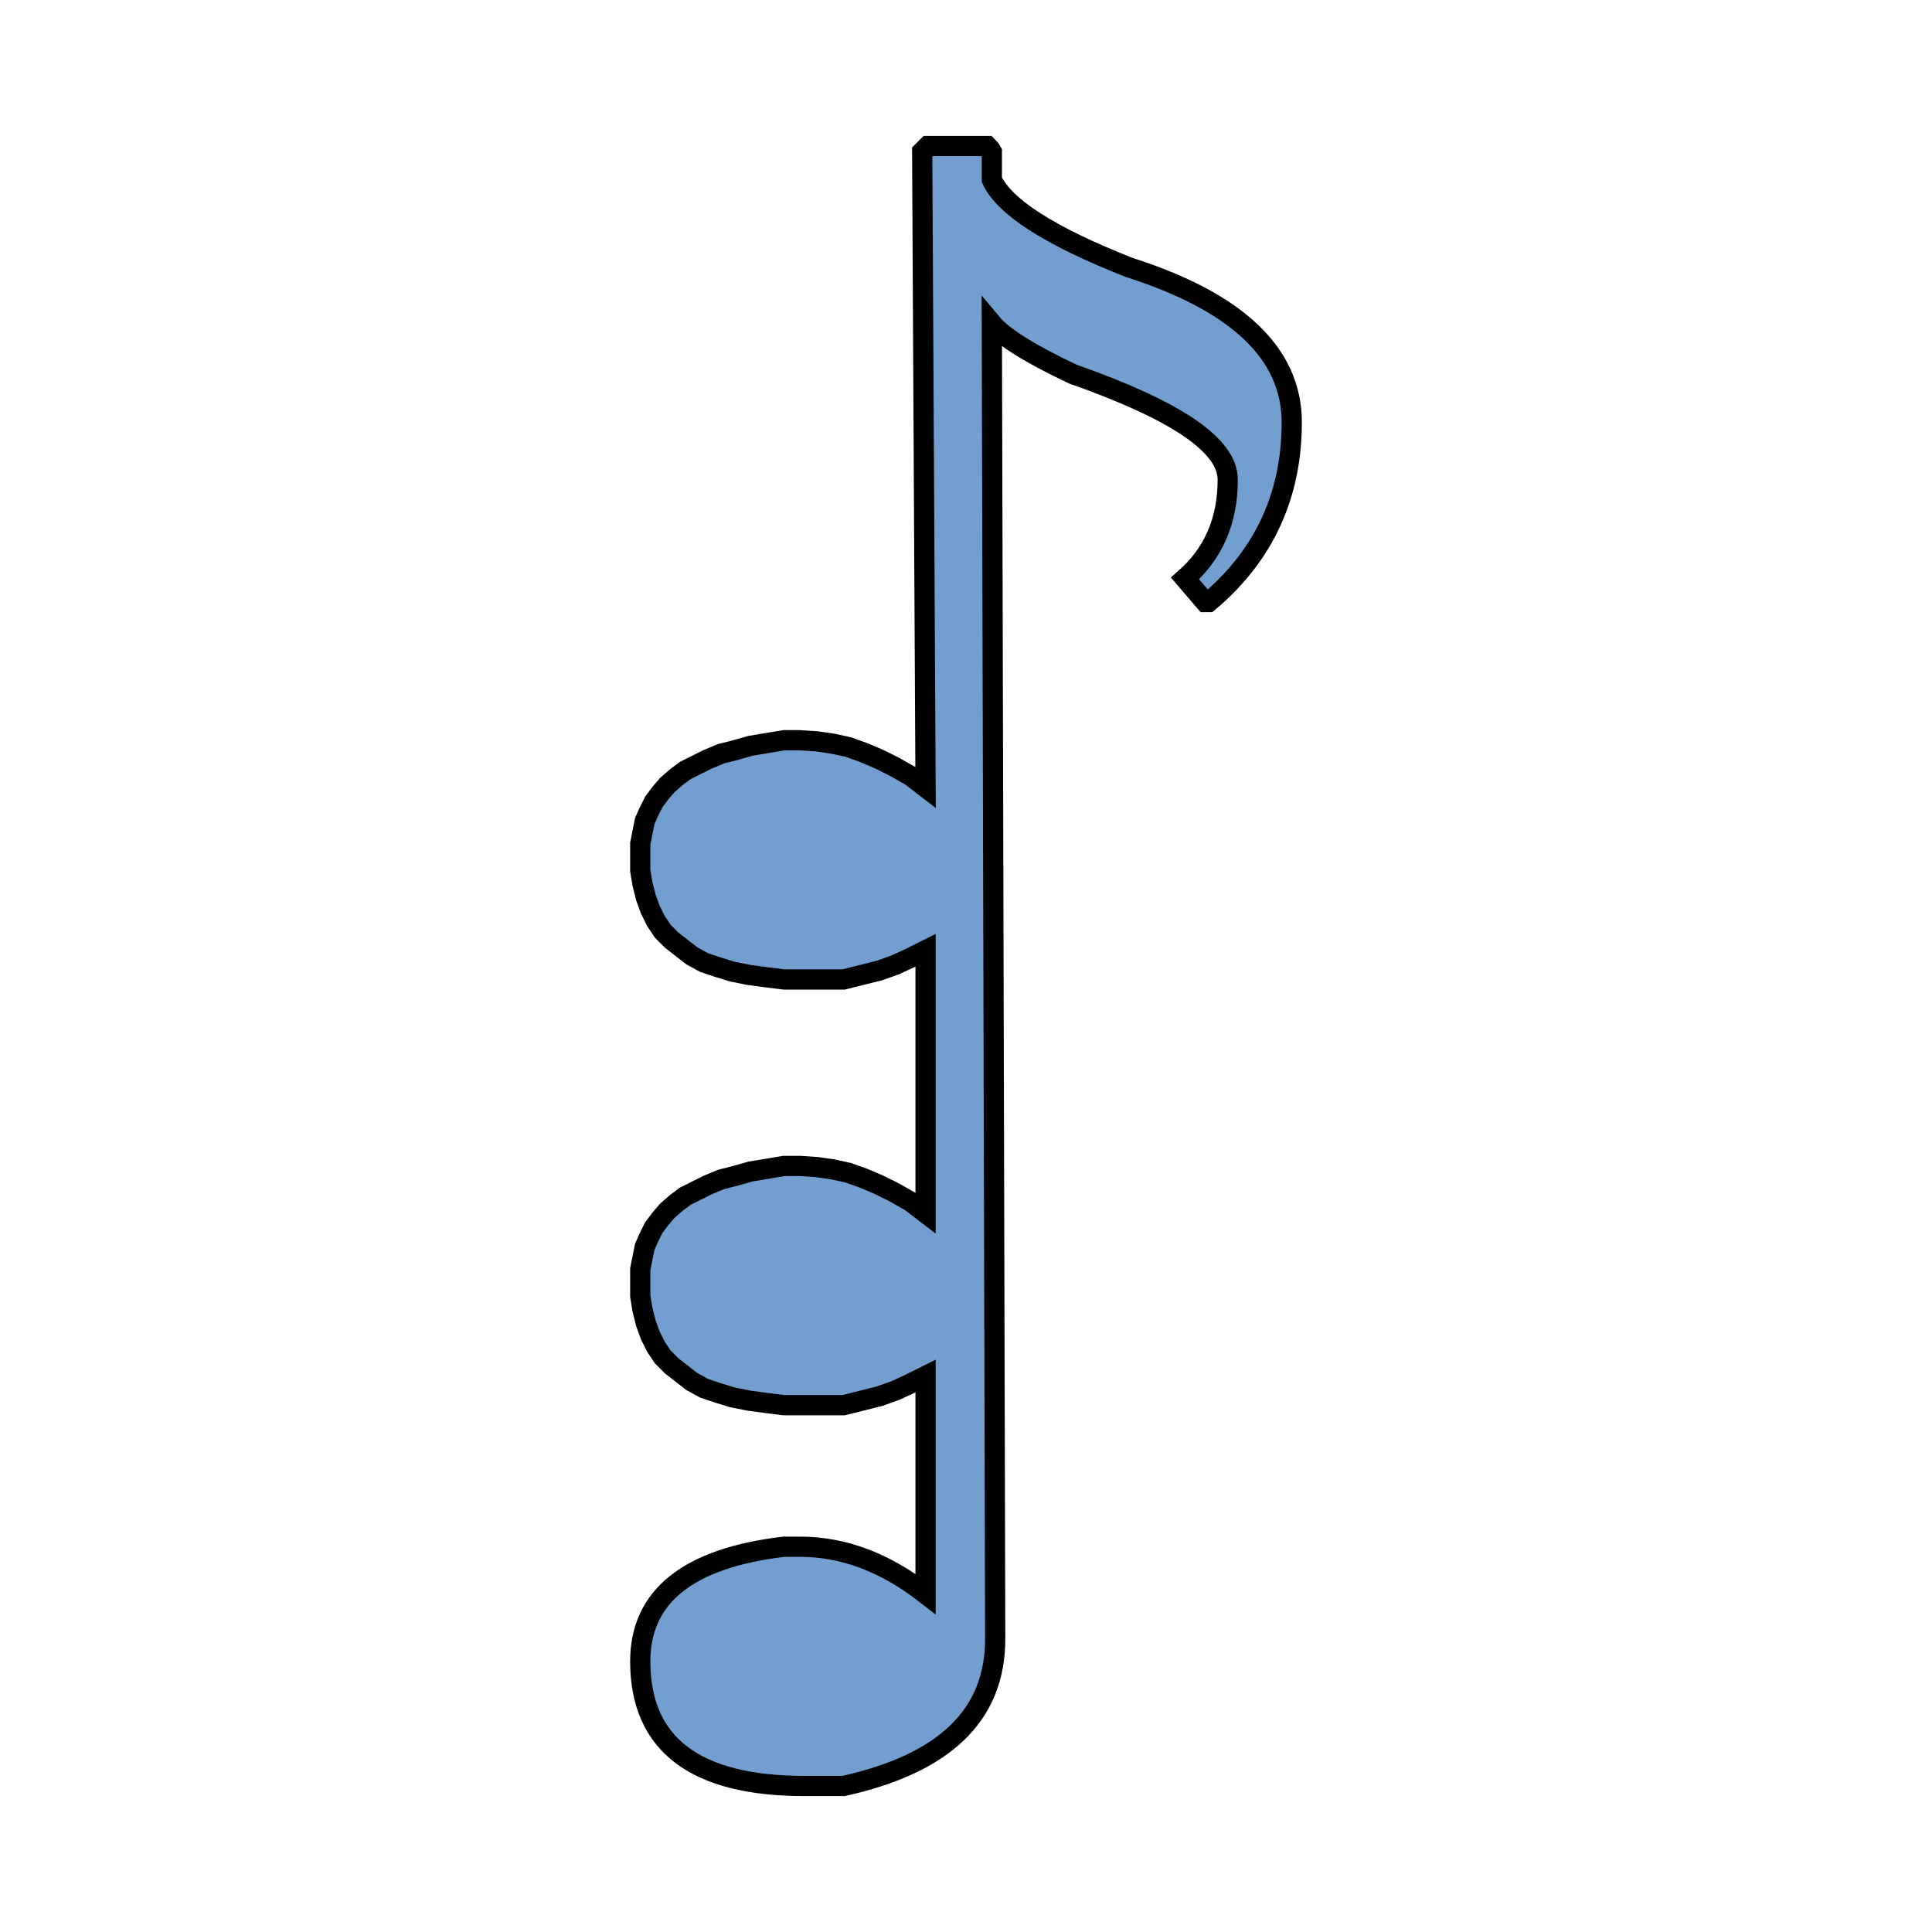
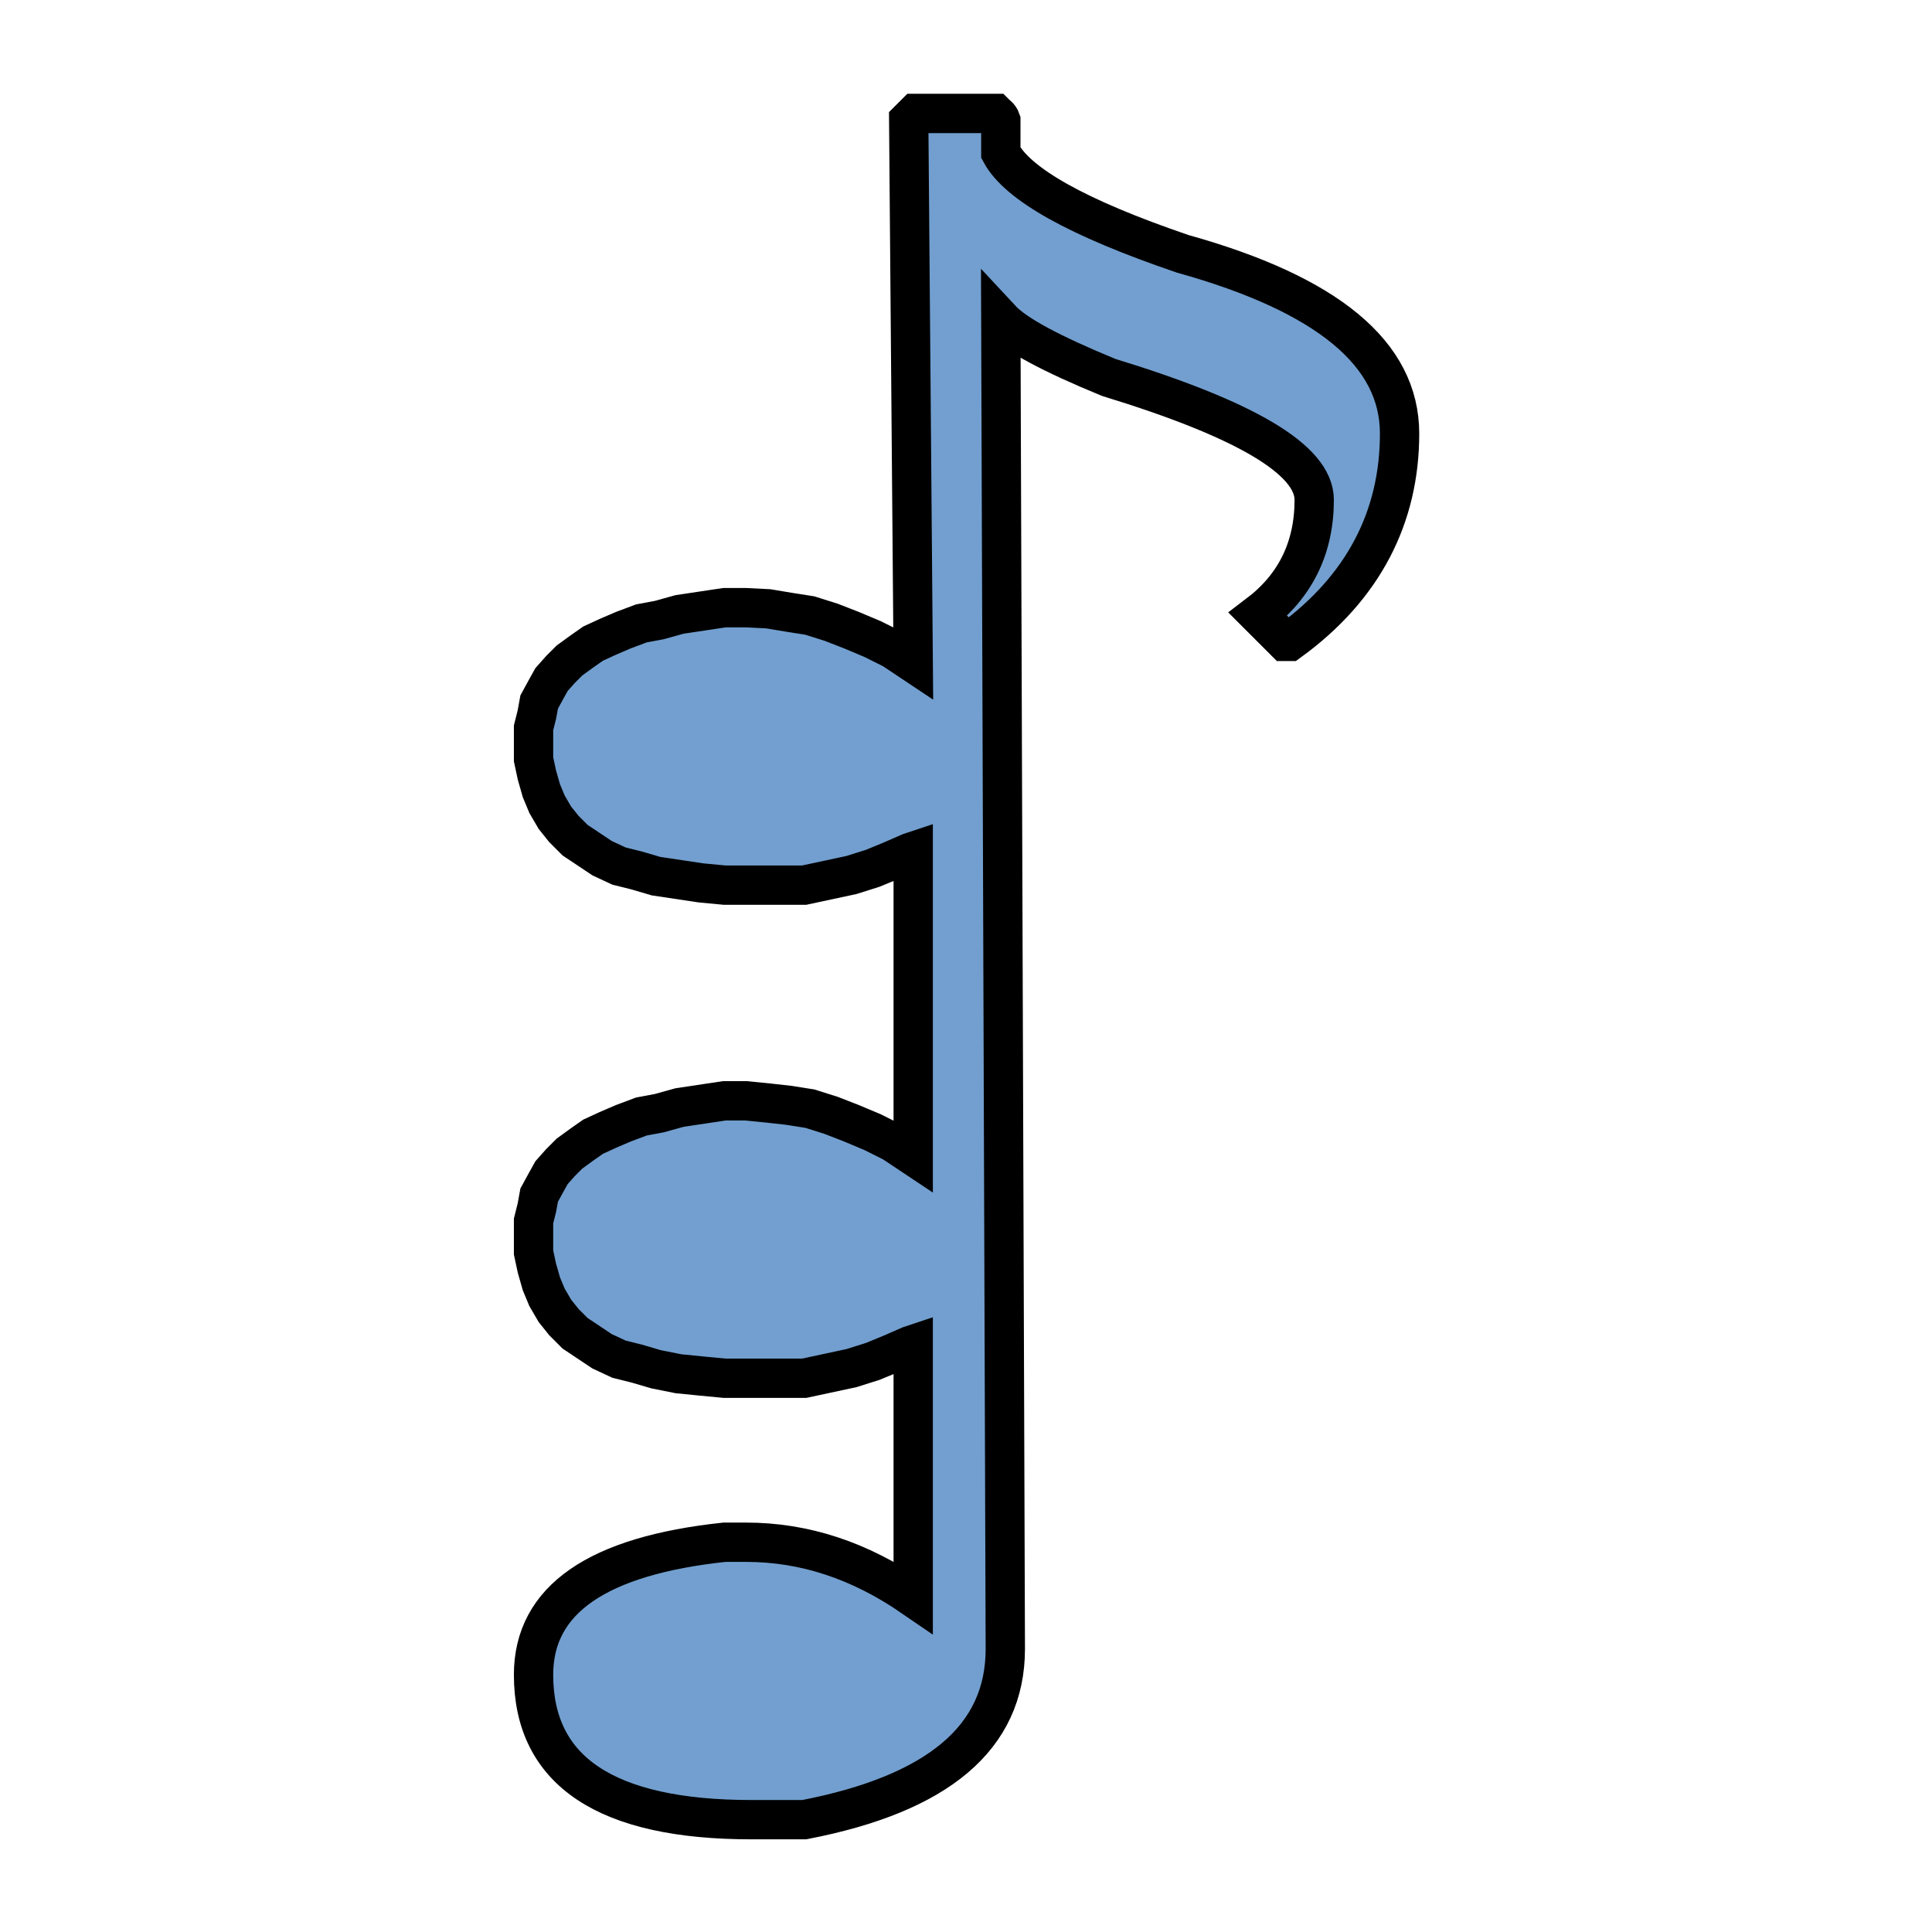
<svg xmlns="http://www.w3.org/2000/svg" xmlns:ns1="http://xml.openoffice.org/svg/export" version="1.2" width="17.2mm" height="17.2mm" viewBox="0 0 1720 1720" preserveAspectRatio="xMidYMid" fill-rule="evenodd" stroke-width="28.222" stroke-linejoin="round" xml:space="preserve">
  <defs class="ClipPathGroup">
    <clipPath id="presentation_clip_path" clipPathUnits="userSpaceOnUse">
      <rect x="0" y="0" width="1720" height="1720" />
    </clipPath>
    <clipPath id="presentation_clip_path_shrink" clipPathUnits="userSpaceOnUse">
      <rect x="1" y="1" width="1717" height="1717" />
    </clipPath>
  </defs>
  <defs class="TextShapeIndex">
    <g ns1:slide="id1" ns1:id-list="id3" />
  </defs>
  <defs class="EmbeddedBulletChars">
    <g id="bullet-char-template-57356" transform="scale(0.0004882812,-0.0004882812)">
      <path d="M 580,1141 L 1163,571 580,0 -4,571 580,1141 Z" />
    </g>
    <g id="bullet-char-template-57354" transform="scale(0.0004882812,-0.0004882812)">
      <path d="M 8,1128 L 1137,1128 1137,0 8,0 8,1128 Z" />
    </g>
    <g id="bullet-char-template-10146" transform="scale(0.0004882812,-0.0004882812)">
      <path d="M 174,0 L 602,739 174,1481 1456,739 174,0 Z M 1358,739 L 309,1346 659,739 1358,739 Z" />
    </g>
    <g id="bullet-char-template-10132" transform="scale(0.0004882812,-0.0004882812)">
      <path d="M 2015,739 L 1276,0 717,0 1260,543 174,543 174,936 1260,936 717,1481 1274,1481 2015,739 Z" />
    </g>
    <g id="bullet-char-template-10007" transform="scale(0.0004882812,-0.0004882812)">
      <path d="M 0,-2 C -7,14 -16,27 -25,37 L 356,567 C 262,823 215,952 215,954 215,979 228,992 255,992 264,992 276,990 289,987 310,991 331,999 354,1012 L 381,999 492,748 772,1049 836,1024 860,1049 C 881,1039 901,1025 922,1006 886,937 835,863 770,784 769,783 710,716 594,584 L 774,223 C 774,196 753,168 711,139 L 727,119 C 717,90 699,76 672,76 641,76 570,178 457,381 L 164,-76 C 142,-110 111,-127 72,-127 30,-127 9,-110 8,-76 1,-67 -2,-52 -2,-32 -2,-23 -1,-13 0,-2 Z" />
    </g>
    <g id="bullet-char-template-10004" transform="scale(0.0004882812,-0.0004882812)">
      <path d="M 285,-33 C 182,-33 111,30 74,156 52,228 41,333 41,471 41,549 55,616 82,672 116,743 169,778 240,778 293,778 328,747 346,684 L 369,508 C 377,444 397,411 428,410 L 1163,1116 C 1174,1127 1196,1133 1229,1133 1271,1133 1292,1118 1292,1087 L 1292,965 C 1292,929 1282,901 1262,881 L 442,47 C 390,-6 338,-33 285,-33 Z" />
    </g>
    <g id="bullet-char-template-9679" transform="scale(0.0004882812,-0.0004882812)">
      <path d="M 813,0 C 632,0 489,54 383,161 276,268 223,411 223,592 223,773 276,916 383,1023 489,1130 632,1184 813,1184 992,1184 1136,1130 1245,1023 1353,916 1407,772 1407,592 1407,412 1353,268 1245,161 1136,54 992,0 813,0 Z" />
    </g>
    <g id="bullet-char-template-8226" transform="scale(0.0004882812,-0.0004882812)">
      <path d="M 346,457 C 273,457 209,483 155,535 101,586 74,649 74,723 74,796 101,859 155,911 209,963 273,989 346,989 419,989 480,963 531,910 582,859 608,796 608,723 608,648 583,586 532,535 482,483 420,457 346,457 Z" />
    </g>
    <g id="bullet-char-template-8211" transform="scale(0.0004882812,-0.0004882812)">
      <path d="M -4,459 L 1135,459 1135,606 -4,606 -4,459 Z" />
    </g>
    <g id="bullet-char-template-61548" transform="scale(0.0004882812,-0.0004882812)">
      <path d="M 173,740 C 173,903 231,1043 346,1159 462,1274 601,1332 765,1332 928,1332 1067,1274 1183,1159 1299,1043 1357,903 1357,740 1357,577 1299,437 1183,322 1067,206 928,148 765,148 601,148 462,206 346,322 231,437 173,577 173,740 Z" />
    </g>
  </defs>
  <g>
    <g id="id2" class="Master_Slide">
      <g id="bg-id2" class="Background" />
      <g id="bo-id2" class="BackgroundObjects" />
    </g>
  </g>
  <g class="SlideGroup">
    <g>
      <g id="container-id1">
        <g id="id1" class="Slide" clip-path="url(#presentation_clip_path)">
          <g class="Page">
            <g class="com.sun.star.drawing.ClosedBezierShape">
              <g id="id3">
-                 <rect class="BoundingBox" stroke="none" fill="none" x="561" y="121" width="599" height="1479" />
-                 <path fill="rgb(114,159,207)" stroke="none" d="M 826,130 L 879,130 C 880,131 882,133 883,135 L 883,160 C 894,184 934,210 1005,238 1102,269 1150,315 1150,376 1150,440 1126,494 1076,536 L 1073,536 1055,515 C 1080,493 1093,464 1093,427 1093,396 1046,365 955,333 917,315 893,300 883,288 L 886,1459 C 886,1527 841,1570 751,1590 L 716,1590 C 619,1590 570,1553 570,1479 570,1421 613,1387 698,1377 L 712,1377 C 751,1377 788,1391 824,1419 L 824,1225 822,1226 810,1232 797,1238 783,1243 751,1251 716,1251 698,1251 682,1249 667,1247 652,1244 639,1240 627,1236 616,1230 607,1223 598,1216 590,1208 584,1199 579,1189 575,1178 572,1166 570,1154 570,1140 570,1130 572,1120 574,1110 578,1101 582,1093 588,1085 594,1078 602,1071 610,1065 620,1060 630,1055 642,1050 654,1047 668,1043 698,1038 712,1038 727,1039 741,1041 755,1044 769,1049 783,1055 797,1062 811,1070 824,1080 824,846 822,847 810,853 797,859 783,864 751,872 716,872 698,872 682,870 667,868 652,865 639,861 627,857 616,851 607,844 598,837 590,829 584,820 579,810 575,799 572,787 570,775 570,761 570,751 572,741 574,731 578,722 582,714 588,706 594,699 602,692 610,686 620,681 630,676 642,671 654,668 668,664 698,659 712,659 727,660 741,662 755,665 769,670 783,676 797,683 811,691 824,701 821,135 826,130 Z" />
-                 <path fill="none" stroke="rgb(0,0,0)" stroke-width="18" stroke-linejoin="miter" stroke-linecap="round" d="M 826,130 L 879,130 C 880,131 882,133 883,135 L 883,160 C 894,184 934,210 1005,238 1102,269 1150,315 1150,376 1150,440 1126,494 1076,536 L 1073,536 1055,515 C 1080,493 1093,464 1093,427 1093,396 1046,365 955,333 917,315 893,300 883,288 L 886,1459 C 886,1527 841,1570 751,1590 L 716,1590 C 619,1590 570,1553 570,1479 570,1421 613,1387 698,1377 L 712,1377 C 751,1377 788,1391 824,1419 L 824,1225 822,1226 810,1232 797,1238 783,1243 751,1251 716,1251 698,1251 682,1249 667,1247 652,1244 639,1240 627,1236 616,1230 607,1223 598,1216 590,1208 584,1199 579,1189 575,1178 572,1166 570,1154 570,1140 570,1130 572,1120 574,1110 578,1101 582,1093 588,1085 594,1078 602,1071 610,1065 620,1060 630,1055 642,1050 654,1047 668,1043 698,1038 712,1038 727,1039 741,1041 755,1044 769,1049 783,1055 797,1062 811,1070 824,1080 824,846 822,847 810,853 797,859 783,864 751,872 716,872 698,872 682,870 667,868 652,865 639,861 627,857 616,851 607,844 598,837 590,829 584,820 579,810 575,799 572,787 570,775 570,761 570,751 572,741 574,731 578,722 582,714 588,706 594,699 602,692 610,686 620,681 630,676 642,671 654,668 668,664 698,659 712,659 727,660 741,662 755,665 769,670 783,676 797,683 811,691 824,701 821,135 826,130 Z" />
+                 <rect class="BoundingBox" stroke="none" fill="none" x="457" y="83" width="808" height="1556" />
+                 <path fill="rgb(114,159,207)" stroke="none" d="M 815,101 L 886,101 C 887,102 890,104 891,107 L 891,136 C 906,164 959,194 1053,226 1182,262 1246,315 1246,386 1246,460 1214,523 1148,571 L 1144,571 1120,547 C 1153,522 1170,488 1170,445 1170,409 1108,373 987,336 936,315 904,298 891,284 L 895,1468 C 895,1547 835,1597 716,1620 L 669,1620 C 540,1620 475,1577 475,1491 475,1424 532,1385 645,1373 L 664,1373 C 716,1373 765,1389 813,1422 L 813,1197 810,1198 794,1205 777,1212 758,1218 716,1227 669,1227 645,1227 624,1225 604,1223 584,1219 567,1214 551,1210 536,1203 524,1195 512,1187 502,1177 494,1167 487,1155 482,1143 478,1129 475,1115 475,1099 475,1087 478,1075 480,1064 486,1053 491,1044 499,1035 507,1027 518,1019 528,1012 541,1006 555,1000 571,994 587,991 605,986 645,980 664,980 684,982 702,984 721,987 740,993 758,1000 777,1008 795,1017 813,1029 813,758 810,759 794,766 777,773 758,779 716,788 669,788 645,788 624,786 604,783 584,780 567,775 551,771 536,764 524,756 512,748 502,738 494,728 487,716 482,704 478,690 475,676 475,659 475,648 478,636 480,625 486,614 491,605 499,596 507,588 518,580 528,573 541,567 555,561 571,555 587,552 605,547 645,541 664,541 684,542 702,545 721,548 740,554 758,561 777,569 795,578 813,590 809,107 815,101 Z" />
+                 <path fill="none" stroke="rgb(0,0,0)" stroke-width="35" stroke-linejoin="miter" stroke-linecap="round" d="M 815,101 L 886,101 C 887,102 890,104 891,107 L 891,136 C 906,164 959,194 1053,226 1182,262 1246,315 1246,386 1246,460 1214,523 1148,571 L 1144,571 1120,547 C 1153,522 1170,488 1170,445 1170,409 1108,373 987,336 936,315 904,298 891,284 L 895,1468 C 895,1547 835,1597 716,1620 L 669,1620 C 540,1620 475,1577 475,1491 475,1424 532,1385 645,1373 L 664,1373 C 716,1373 765,1389 813,1422 L 813,1197 810,1198 794,1205 777,1212 758,1218 716,1227 669,1227 645,1227 624,1225 604,1223 584,1219 567,1214 551,1210 536,1203 524,1195 512,1187 502,1177 494,1167 487,1155 482,1143 478,1129 475,1115 475,1099 475,1087 478,1075 480,1064 486,1053 491,1044 499,1035 507,1027 518,1019 528,1012 541,1006 555,1000 571,994 587,991 605,986 645,980 664,980 684,982 702,984 721,987 740,993 758,1000 777,1008 795,1017 813,1029 813,758 810,759 794,766 777,773 758,779 716,788 669,788 645,788 624,786 604,783 584,780 567,775 551,771 536,764 524,756 512,748 502,738 494,728 487,716 482,704 478,690 475,676 475,659 475,648 478,636 480,625 486,614 491,605 499,596 507,588 518,580 528,573 541,567 555,561 571,555 587,552 605,547 645,541 664,541 684,542 702,545 721,548 740,554 758,561 777,569 795,578 813,590 809,107 815,101 Z" />
              </g>
            </g>
          </g>
        </g>
      </g>
    </g>
  </g>
</svg>
